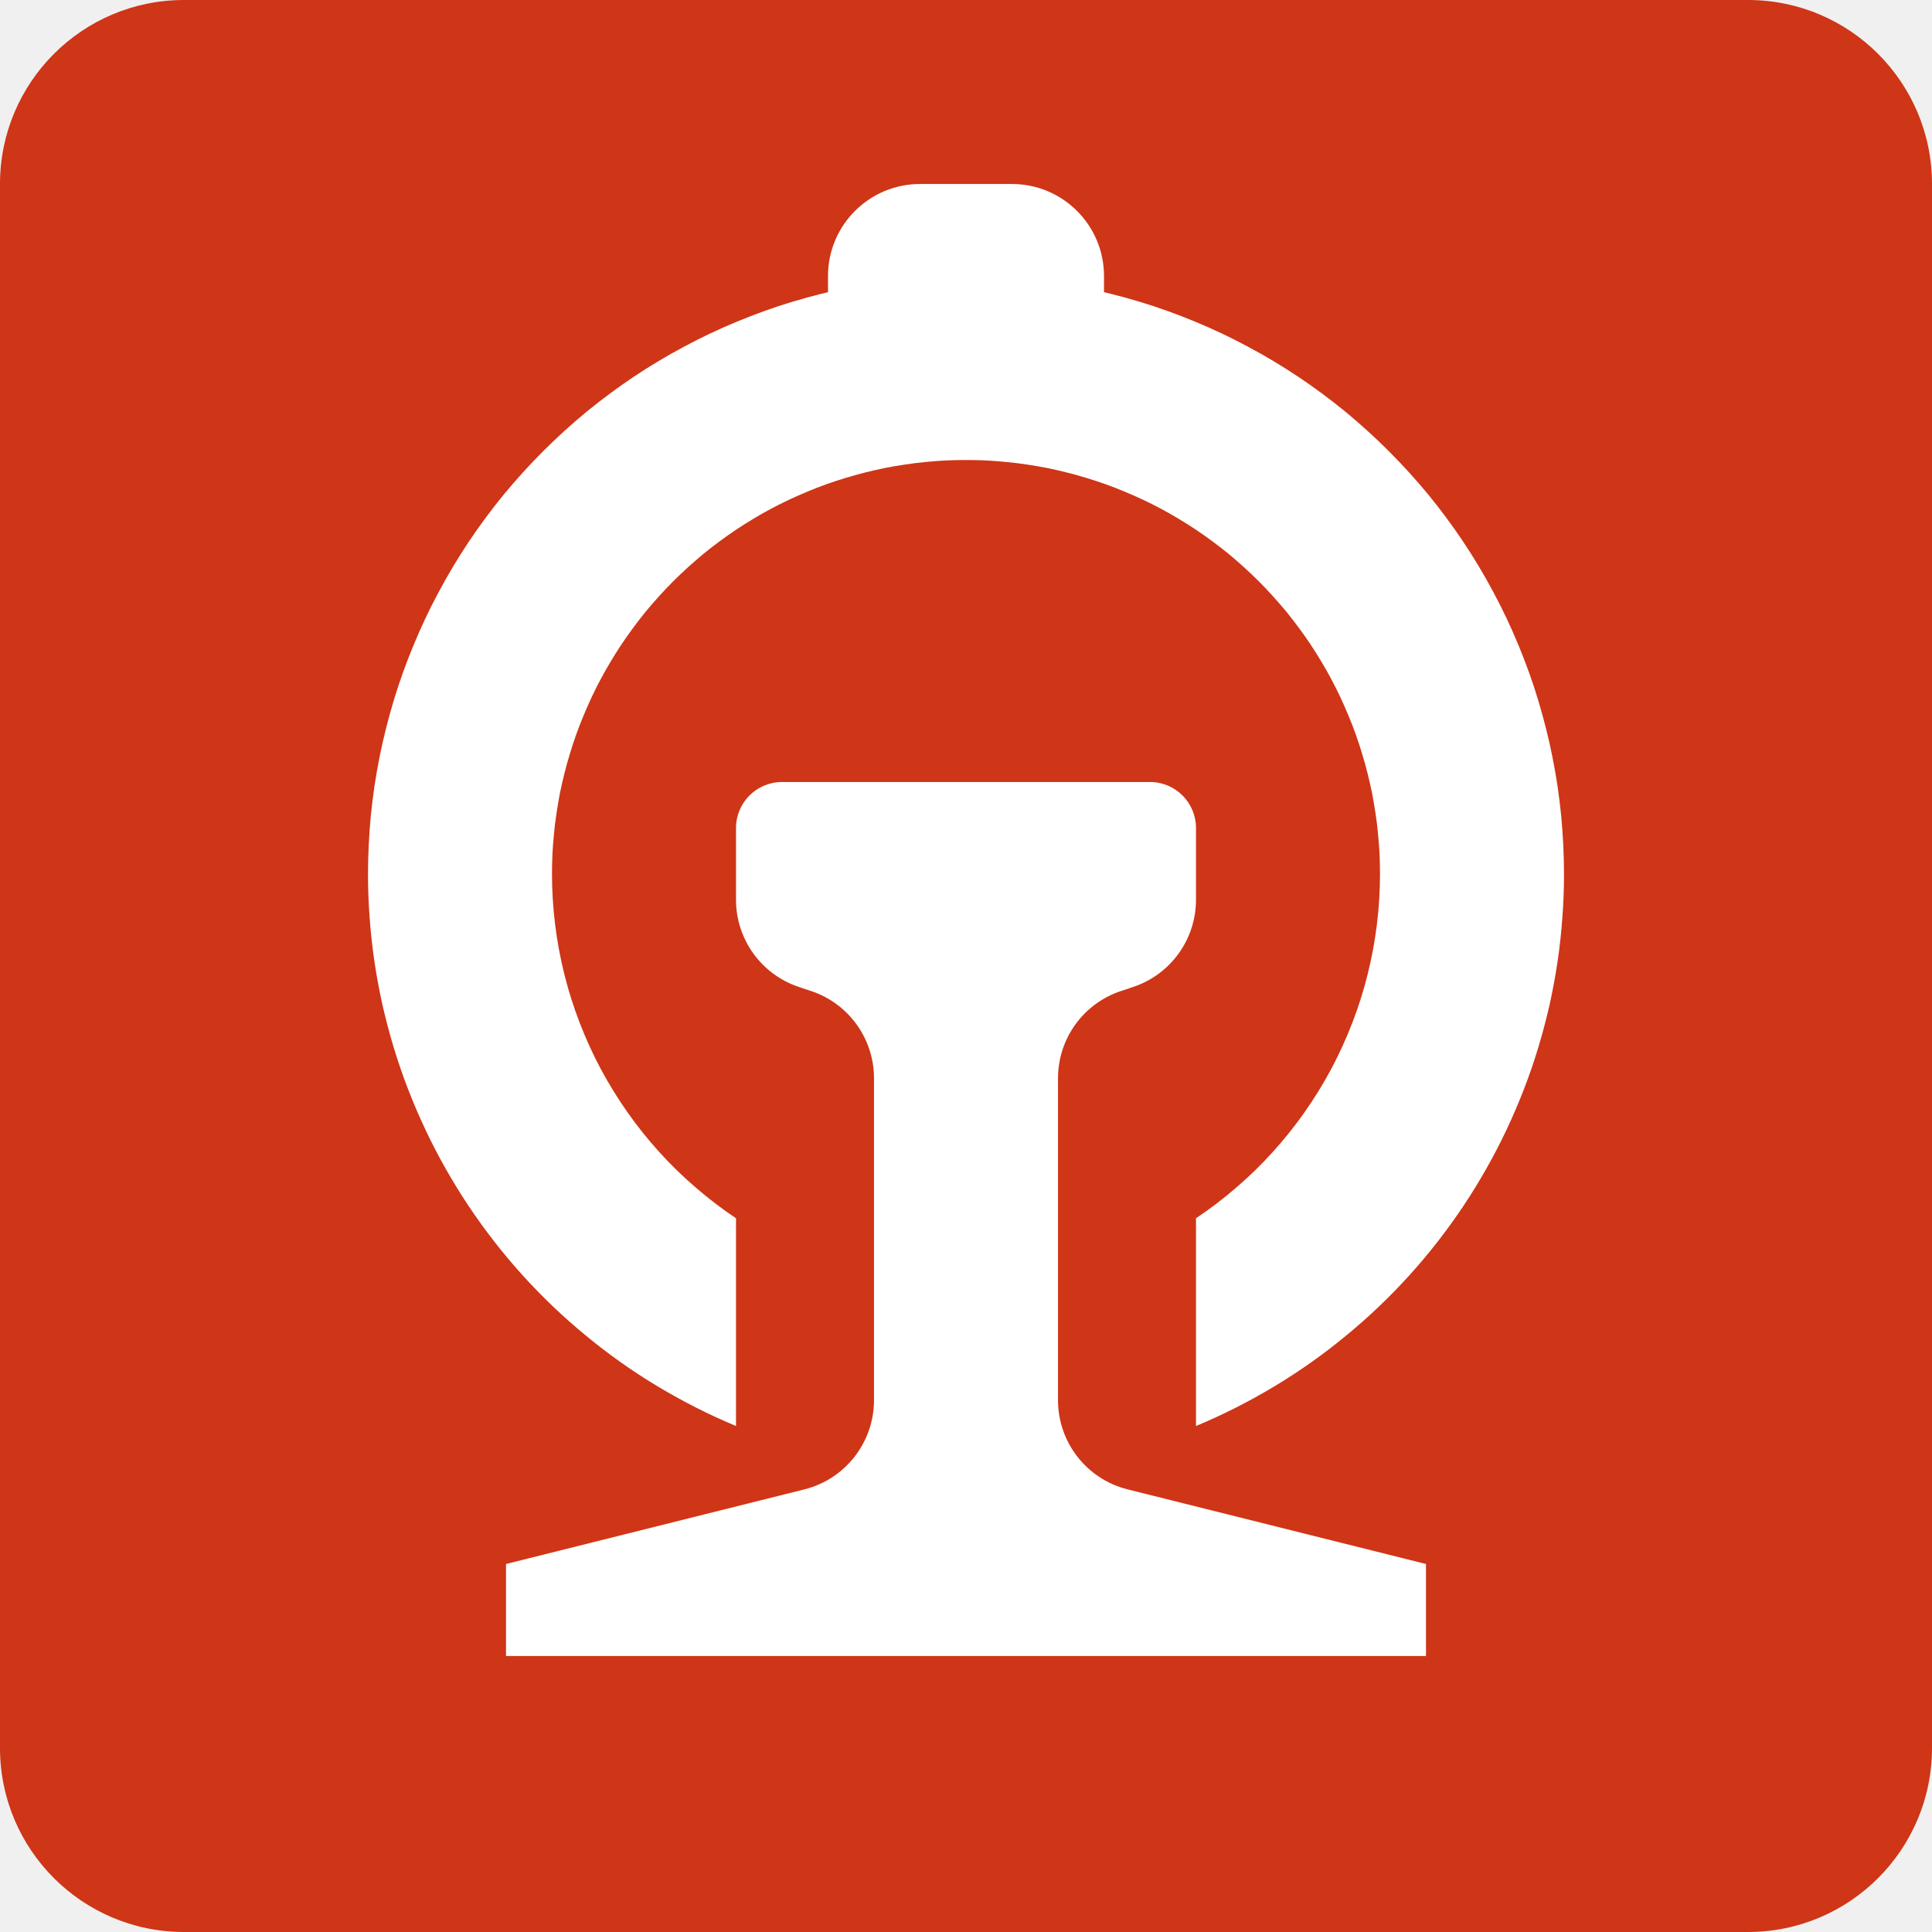
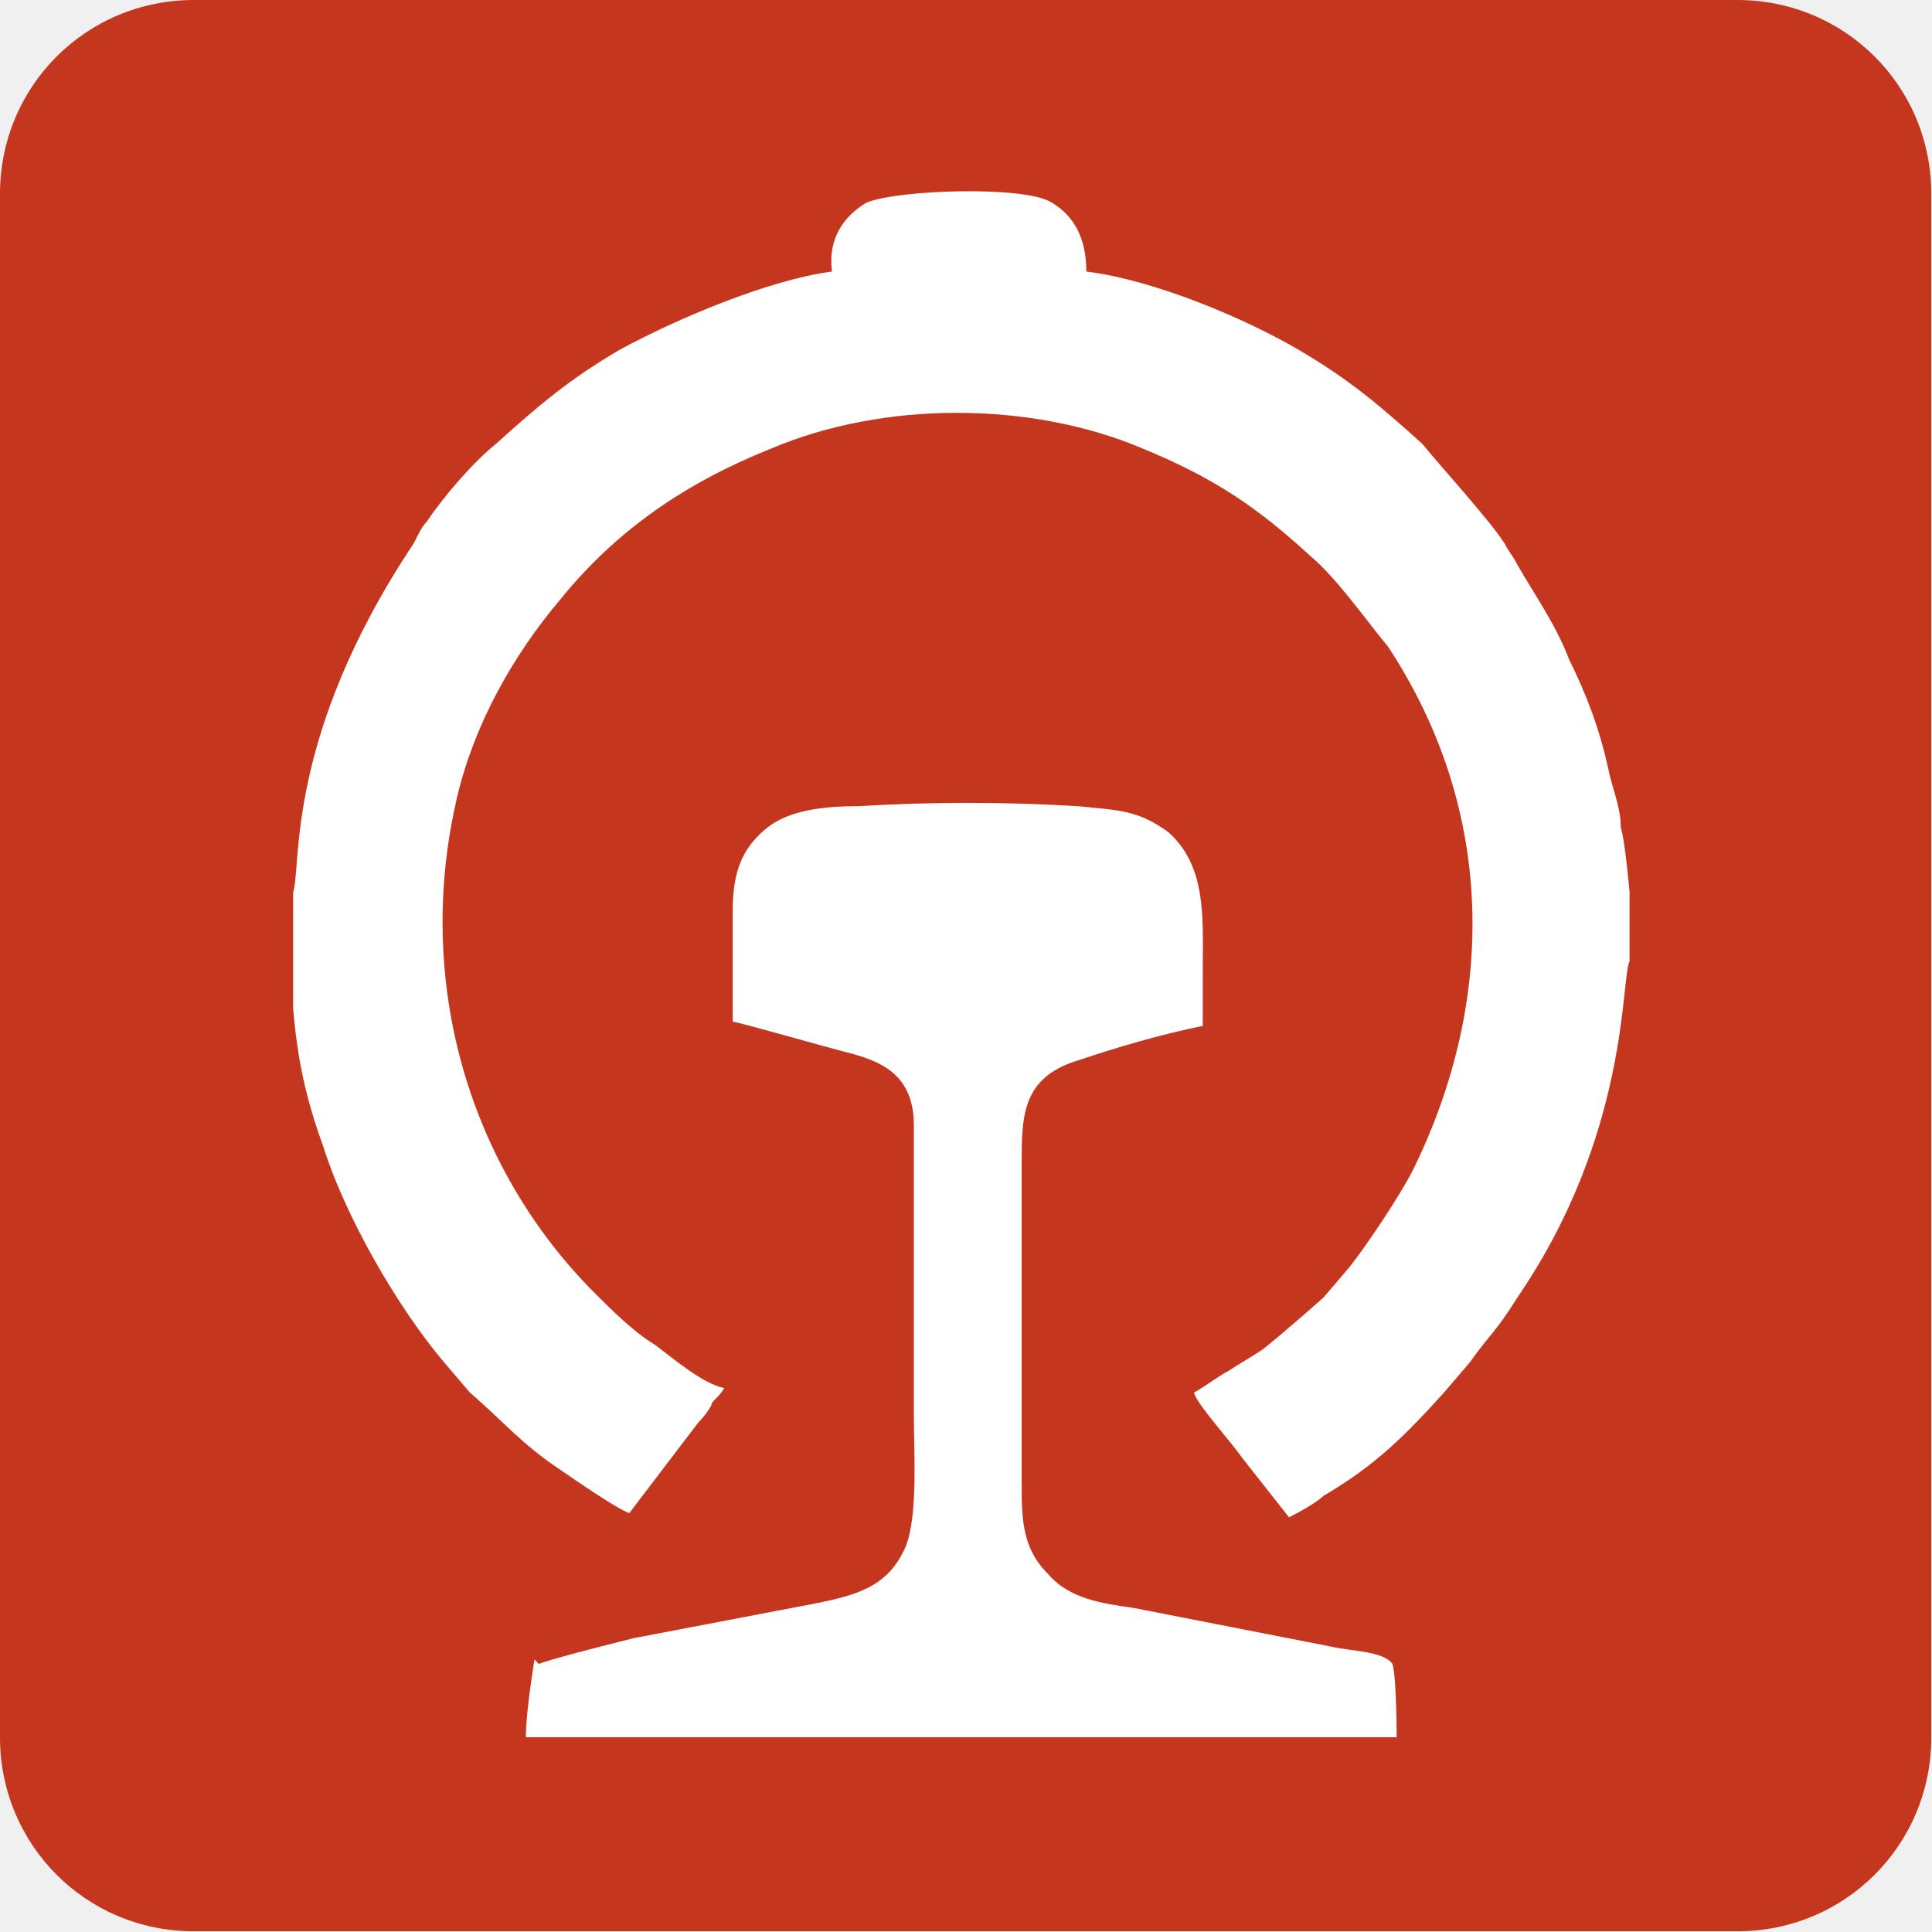
- <svg xmlns="http://www.w3.org/2000/svg" fill="none" version="1.1" width="21" height="21" viewBox="0 0 21 21">
-   <defs>
-     <clipPath id="master_svg0_134_3618">
-       <rect x="0" y="0" width="21" height="21" rx="2" />
-     </clipPath>
-   </defs>
-   <g clip-path="url(#master_svg0_134_3618)">
-     <rect x="0" y="0" width="21" height="21" rx="2" fill="#CF3517" fill-opacity="1" />
-     <path d="M5.5,18L15.5,18L15.5,17L12.257,16.189C11.812,16.078,11.5,15.678,11.5,15.219L11.5,11.721C11.5,11.29,11.775,10.908,12.184,10.772L12.316,10.728C12.725,10.592,13,10.21,13,9.779L13,9C13,8.724,12.776,8.5,12.5,8.5L8.5,8.5C8.224,8.5,8,8.724,8,9L8,9.779C8,10.21,8.275,10.592,8.684,10.728L8.816,10.772C9.225,10.908,9.5,11.29,9.5,11.721L9.5,15.219C9.5,15.678,9.188,16.078,8.743,16.189L5.5,17L5.5,18Z" fill="#FFFFFF" fill-opacity="1" />
-     <path d="" fill="#D8D8D8" fill-opacity="1" />
-     <g>
-       <path d="M13,15.5Q13.221,15.408,13.434,15.3Q13.647,15.192,13.852,15.069Q14.057,14.946,14.252,14.808Q14.447,14.67,14.631,14.518Q14.816,14.366,14.989,14.201Q15.162,14.036,15.322,13.859Q15.482,13.682,15.629,13.493Q15.776,13.304,15.908,13.106Q16.041,12.907,16.158,12.699Q16.276,12.491,16.378,12.274Q16.48,12.058,16.566,11.835Q16.652,11.612,16.721,11.384Q16.79,11.155,16.843,10.922Q16.895,10.688,16.93,10.452Q16.965,10.216,16.982,9.977Q17,9.739,17,9.5Q17,9.34,16.992,9.181Q16.984,9.022,16.969,8.863Q16.953,8.704,16.93,8.546Q16.906,8.388,16.875,8.232Q16.844,8.075,16.805,7.921Q16.766,7.766,16.72,7.613Q16.674,7.46,16.62,7.31Q16.566,7.16,16.505,7.013Q16.444,6.865,16.376,6.721Q16.308,6.577,16.232,6.436Q16.157,6.295,16.075,6.158Q15.993,6.021,15.905,5.889Q15.816,5.756,15.721,5.628Q15.626,5.5,15.525,5.376Q15.423,5.253,15.316,5.135Q15.209,5.017,15.096,4.904Q14.983,4.791,14.865,4.684Q14.747,4.577,14.624,4.475Q14.5,4.374,14.372,4.279Q14.244,4.184,14.111,4.095Q13.979,4.007,13.842,3.925Q13.705,3.843,13.564,3.768Q13.423,3.692,13.279,3.624Q13.135,3.556,12.987,3.495Q12.84,3.434,12.69,3.38Q12.54,3.326,12.387,3.28Q12.234,3.234,12.079,3.195Q11.925,3.156,11.768,3.125Q11.612,3.094,11.454,3.07Q11.296,3.047,11.137,3.031Q10.978,3.016,10.819,3.008Q10.66,3,10.5,3Q10.34,3,10.181,3.008Q10.022,3.016,9.863,3.031Q9.704,3.047,9.546,3.07Q9.388,3.094,9.232,3.125Q9.075,3.156,8.921,3.195Q8.766,3.234,8.613,3.28Q8.46,3.326,8.31,3.38Q8.16,3.434,8.013,3.495Q7.865,3.556,7.721,3.624Q7.577,3.692,7.436,3.768Q7.295,3.843,7.158,3.925Q7.021,4.007,6.889,4.095Q6.756,4.184,6.628,4.279Q6.5,4.374,6.376,4.475Q6.253,4.577,6.135,4.684Q6.017,4.791,5.904,4.904Q5.791,5.017,5.684,5.135Q5.577,5.253,5.475,5.376Q5.374,5.5,5.279,5.628Q5.184,5.756,5.095,5.889Q5.007,6.021,4.925,6.158Q4.843,6.295,4.768,6.436Q4.692,6.577,4.624,6.721Q4.556,6.865,4.495,7.013Q4.434,7.16,4.38,7.31Q4.326,7.46,4.28,7.613Q4.234,7.766,4.195,7.921Q4.156,8.075,4.125,8.232Q4.094,8.388,4.07,8.546Q4.047,8.704,4.031,8.863Q4.016,9.022,4.008,9.181Q4,9.34,4,9.5Q4,9.739,4.018,9.977Q4.035,10.216,4.07,10.452Q4.105,10.688,4.157,10.922Q4.21,11.155,4.279,11.384Q4.348,11.612,4.434,11.835Q4.52,12.058,4.622,12.274Q4.724,12.491,4.842,12.699Q4.959,12.907,5.092,13.106Q5.224,13.304,5.371,13.493Q5.518,13.682,5.678,13.859Q5.838,14.036,6.011,14.201Q6.184,14.366,6.369,14.518Q6.553,14.67,6.748,14.808Q6.943,14.946,7.148,15.069Q7.353,15.192,7.566,15.3Q7.779,15.408,8,15.5L8,13.242Q7.77,13.088,7.561,12.907Q7.351,12.727,7.166,12.522Q6.98,12.317,6.821,12.091Q6.662,11.865,6.531,11.621Q6.401,11.377,6.302,11.12Q6.202,10.862,6.135,10.593Q6.068,10.325,6.034,10.051Q6,9.776,6,9.5Q6,9.39,6.005,9.279Q6.011,9.169,6.022,9.059Q6.032,8.949,6.049,8.84Q6.065,8.73,6.086,8.622Q6.108,8.514,6.135,8.407Q6.162,8.299,6.194,8.194Q6.226,8.088,6.263,7.984Q6.3,7.88,6.343,7.778Q6.385,7.676,6.432,7.576Q6.479,7.476,6.531,7.379Q6.583,7.281,6.64,7.187Q6.697,7.092,6.758,7Q6.82,6.908,6.886,6.819Q6.951,6.731,7.021,6.645Q7.092,6.56,7.166,6.478Q7.24,6.396,7.318,6.318Q7.396,6.24,7.478,6.166Q7.56,6.092,7.645,6.021Q7.731,5.951,7.819,5.886Q7.908,5.82,8,5.758Q8.092,5.697,8.187,5.64Q8.281,5.583,8.379,5.531Q8.476,5.479,8.576,5.432Q8.676,5.385,8.778,5.343Q8.88,5.3,8.984,5.263Q9.088,5.226,9.194,5.194Q9.299,5.162,9.407,5.135Q9.514,5.108,9.622,5.086Q9.73,5.065,9.84,5.049Q9.949,5.032,10.059,5.022Q10.169,5.011,10.279,5.005Q10.39,5,10.5,5Q10.61,5,10.721,5.005Q10.831,5.011,10.941,5.022Q11.051,5.032,11.16,5.049Q11.27,5.065,11.378,5.086Q11.486,5.108,11.593,5.135Q11.701,5.162,11.806,5.194Q11.912,5.226,12.016,5.263Q12.12,5.3,12.222,5.343Q12.324,5.385,12.424,5.432Q12.524,5.479,12.621,5.531Q12.719,5.583,12.813,5.64Q12.908,5.697,13,5.758Q13.092,5.82,13.181,5.886Q13.269,5.951,13.355,6.021Q13.44,6.092,13.522,6.166Q13.604,6.24,13.682,6.318Q13.76,6.396,13.834,6.478Q13.908,6.56,13.979,6.645Q14.049,6.731,14.114,6.819Q14.18,6.908,14.242,7Q14.303,7.092,14.36,7.187Q14.417,7.281,14.469,7.379Q14.521,7.476,14.568,7.576Q14.615,7.676,14.657,7.778Q14.7,7.88,14.737,7.984Q14.774,8.088,14.806,8.194Q14.838,8.299,14.865,8.407Q14.892,8.514,14.914,8.622Q14.935,8.73,14.951,8.84Q14.968,8.949,14.978,9.059Q14.989,9.169,14.995,9.279Q15,9.39,15,9.5Q15,9.776,14.966,10.051Q14.932,10.325,14.865,10.593Q14.798,10.862,14.698,11.12Q14.599,11.377,14.469,11.621Q14.338,11.865,14.179,12.091Q14.02,12.317,13.834,12.522Q13.649,12.727,13.439,12.907Q13.23,13.088,13,13.242L13,15.5Z" fill-rule="evenodd" fill="#FFFFFF" fill-opacity="1" />
+ <svg xmlns="http://www.w3.org/2000/svg" width="11px" height="11px" viewBox="0 0 11 11" version="1.1">
+   <g id="页面-1" stroke="none" stroke-width="1" fill="none" fill-rule="evenodd">
+     <g id="新线网图-1234910-单线-内部系统-3号线部分站点" transform="translate(-727, -1283)" fill-rule="nonzero">
+       <g id="4号线站点" transform="translate(727, 297)">
+         <g id="编组-15" transform="translate(0, 986)">
+           <path d="M1.104,-3.91919855e-23 L9.891,-3.91919855e-23 C10.505,-3.91919855e-23 10.996,0.491 10.996,1.104 L10.996,9.891 C10.996,10.505 10.505,10.996 9.891,10.996 L1.104,10.996 C0.491,10.996 0,10.505 0,9.891 L0,1.104 C0,0.491 0.491,-3.91919855e-23 1.104,-3.91919855e-23" id="路径" fill="#C5361E" />
+           <path d="M1.669,5.105 L1.669,5.449 C1.669,5.449 1.669,5.67 1.669,5.743 C1.694,6.038 1.743,6.259 1.841,6.529 C1.964,6.921 2.258,7.437 2.528,7.756 L2.675,7.928 C2.872,8.099 2.97,8.222 3.191,8.369 C3.264,8.419 3.51,8.59 3.583,8.615 L3.976,8.099 C3.976,8.099 4.025,8.05 4.05,8.001 C4.05,7.977 4.099,7.952 4.123,7.903 C4.001,7.879 3.829,7.731 3.731,7.658 C3.608,7.584 3.485,7.461 3.387,7.363 C2.675,6.651 2.356,5.596 2.602,4.541 C2.7,4.123 2.921,3.731 3.191,3.412 C3.51,3.019 3.902,2.749 4.393,2.553 C5.031,2.283 5.866,2.283 6.504,2.553 C6.921,2.724 7.167,2.896 7.461,3.166 C7.609,3.289 7.78,3.534 7.903,3.682 C8.517,4.614 8.517,5.694 8.05,6.651 C7.977,6.799 7.78,7.093 7.682,7.216 L7.535,7.388 C7.535,7.388 7.314,7.584 7.191,7.682 C7.118,7.731 7.069,7.756 6.995,7.805 C6.946,7.829 6.848,7.903 6.799,7.928 C6.799,7.977 7.02,8.222 7.069,8.296 L7.339,8.639 C7.339,8.639 7.486,8.566 7.535,8.517 C7.829,8.345 8.001,8.173 8.222,7.928 L8.369,7.756 C8.492,7.584 8.517,7.584 8.639,7.388 C9.278,6.455 9.228,5.571 9.278,5.473 L9.278,5.081 C9.278,5.081 9.253,4.786 9.228,4.712 C9.228,4.59 9.179,4.492 9.155,4.369 C9.106,4.148 9.032,3.952 8.934,3.755 C8.86,3.559 8.738,3.387 8.639,3.215 C8.615,3.166 8.59,3.142 8.566,3.093 C8.468,2.945 8.198,2.651 8.099,2.528 C7.854,2.307 7.682,2.16 7.388,1.988 C7.093,1.816 6.578,1.595 6.185,1.546 C6.185,1.35 6.111,1.227 5.989,1.154 C5.841,1.055 5.105,1.08 4.933,1.154 C4.811,1.227 4.712,1.35 4.737,1.546 C4.369,1.595 3.853,1.816 3.534,1.988 C3.24,2.16 3.068,2.307 2.823,2.528 C2.7,2.626 2.528,2.823 2.43,2.97 C2.405,2.994 2.381,3.043 2.356,3.093 C1.62,4.197 1.718,4.933 1.669,5.081" id="路径" fill="#FFFFFF" />
+           <path d="M3.043,9.449 C3.043,9.449 2.994,9.744 2.994,9.891 L7.952,9.891 C7.952,9.891 7.952,9.548 7.928,9.474 C7.879,9.4 7.682,9.4 7.584,9.376 L6.455,9.155 C6.283,9.13 6.087,9.106 5.964,8.958 C5.817,8.811 5.817,8.639 5.817,8.443 L5.817,6.627 C5.817,6.357 5.817,6.136 6.136,6.038 C6.357,5.964 6.602,5.891 6.848,5.841 C6.848,5.768 6.848,5.621 6.848,5.522 C6.848,5.228 6.872,4.933 6.651,4.737 C6.48,4.614 6.381,4.614 6.136,4.59 C5.719,4.565 5.301,4.565 4.884,4.59 C4.688,4.59 4.492,4.614 4.369,4.712 C4.246,4.811 4.172,4.933 4.172,5.179 C4.172,5.375 4.172,5.621 4.172,5.817 C4.197,5.817 4.712,5.964 4.811,5.989 C5.007,6.038 5.203,6.111 5.203,6.406 C5.203,6.946 5.203,7.486 5.203,8.05 C5.203,8.271 5.228,8.639 5.154,8.811 C5.056,9.032 4.884,9.081 4.639,9.13 L3.608,9.327 C3.608,9.327 3.117,9.449 3.068,9.474" id="路径" fill="#FFFFFF" />
+         </g>
+       </g>
    </g>
-     <path d="M9 3C9 2.448 9.448 2 10 2L11 2C11.552 2 12 2.448 12 3L12 4C12 4 12 4 12 4L9 4C9 4 9 4 9 4Z" fill="#FFFFFF" fill-opacity="1" />
  </g>
</svg>
